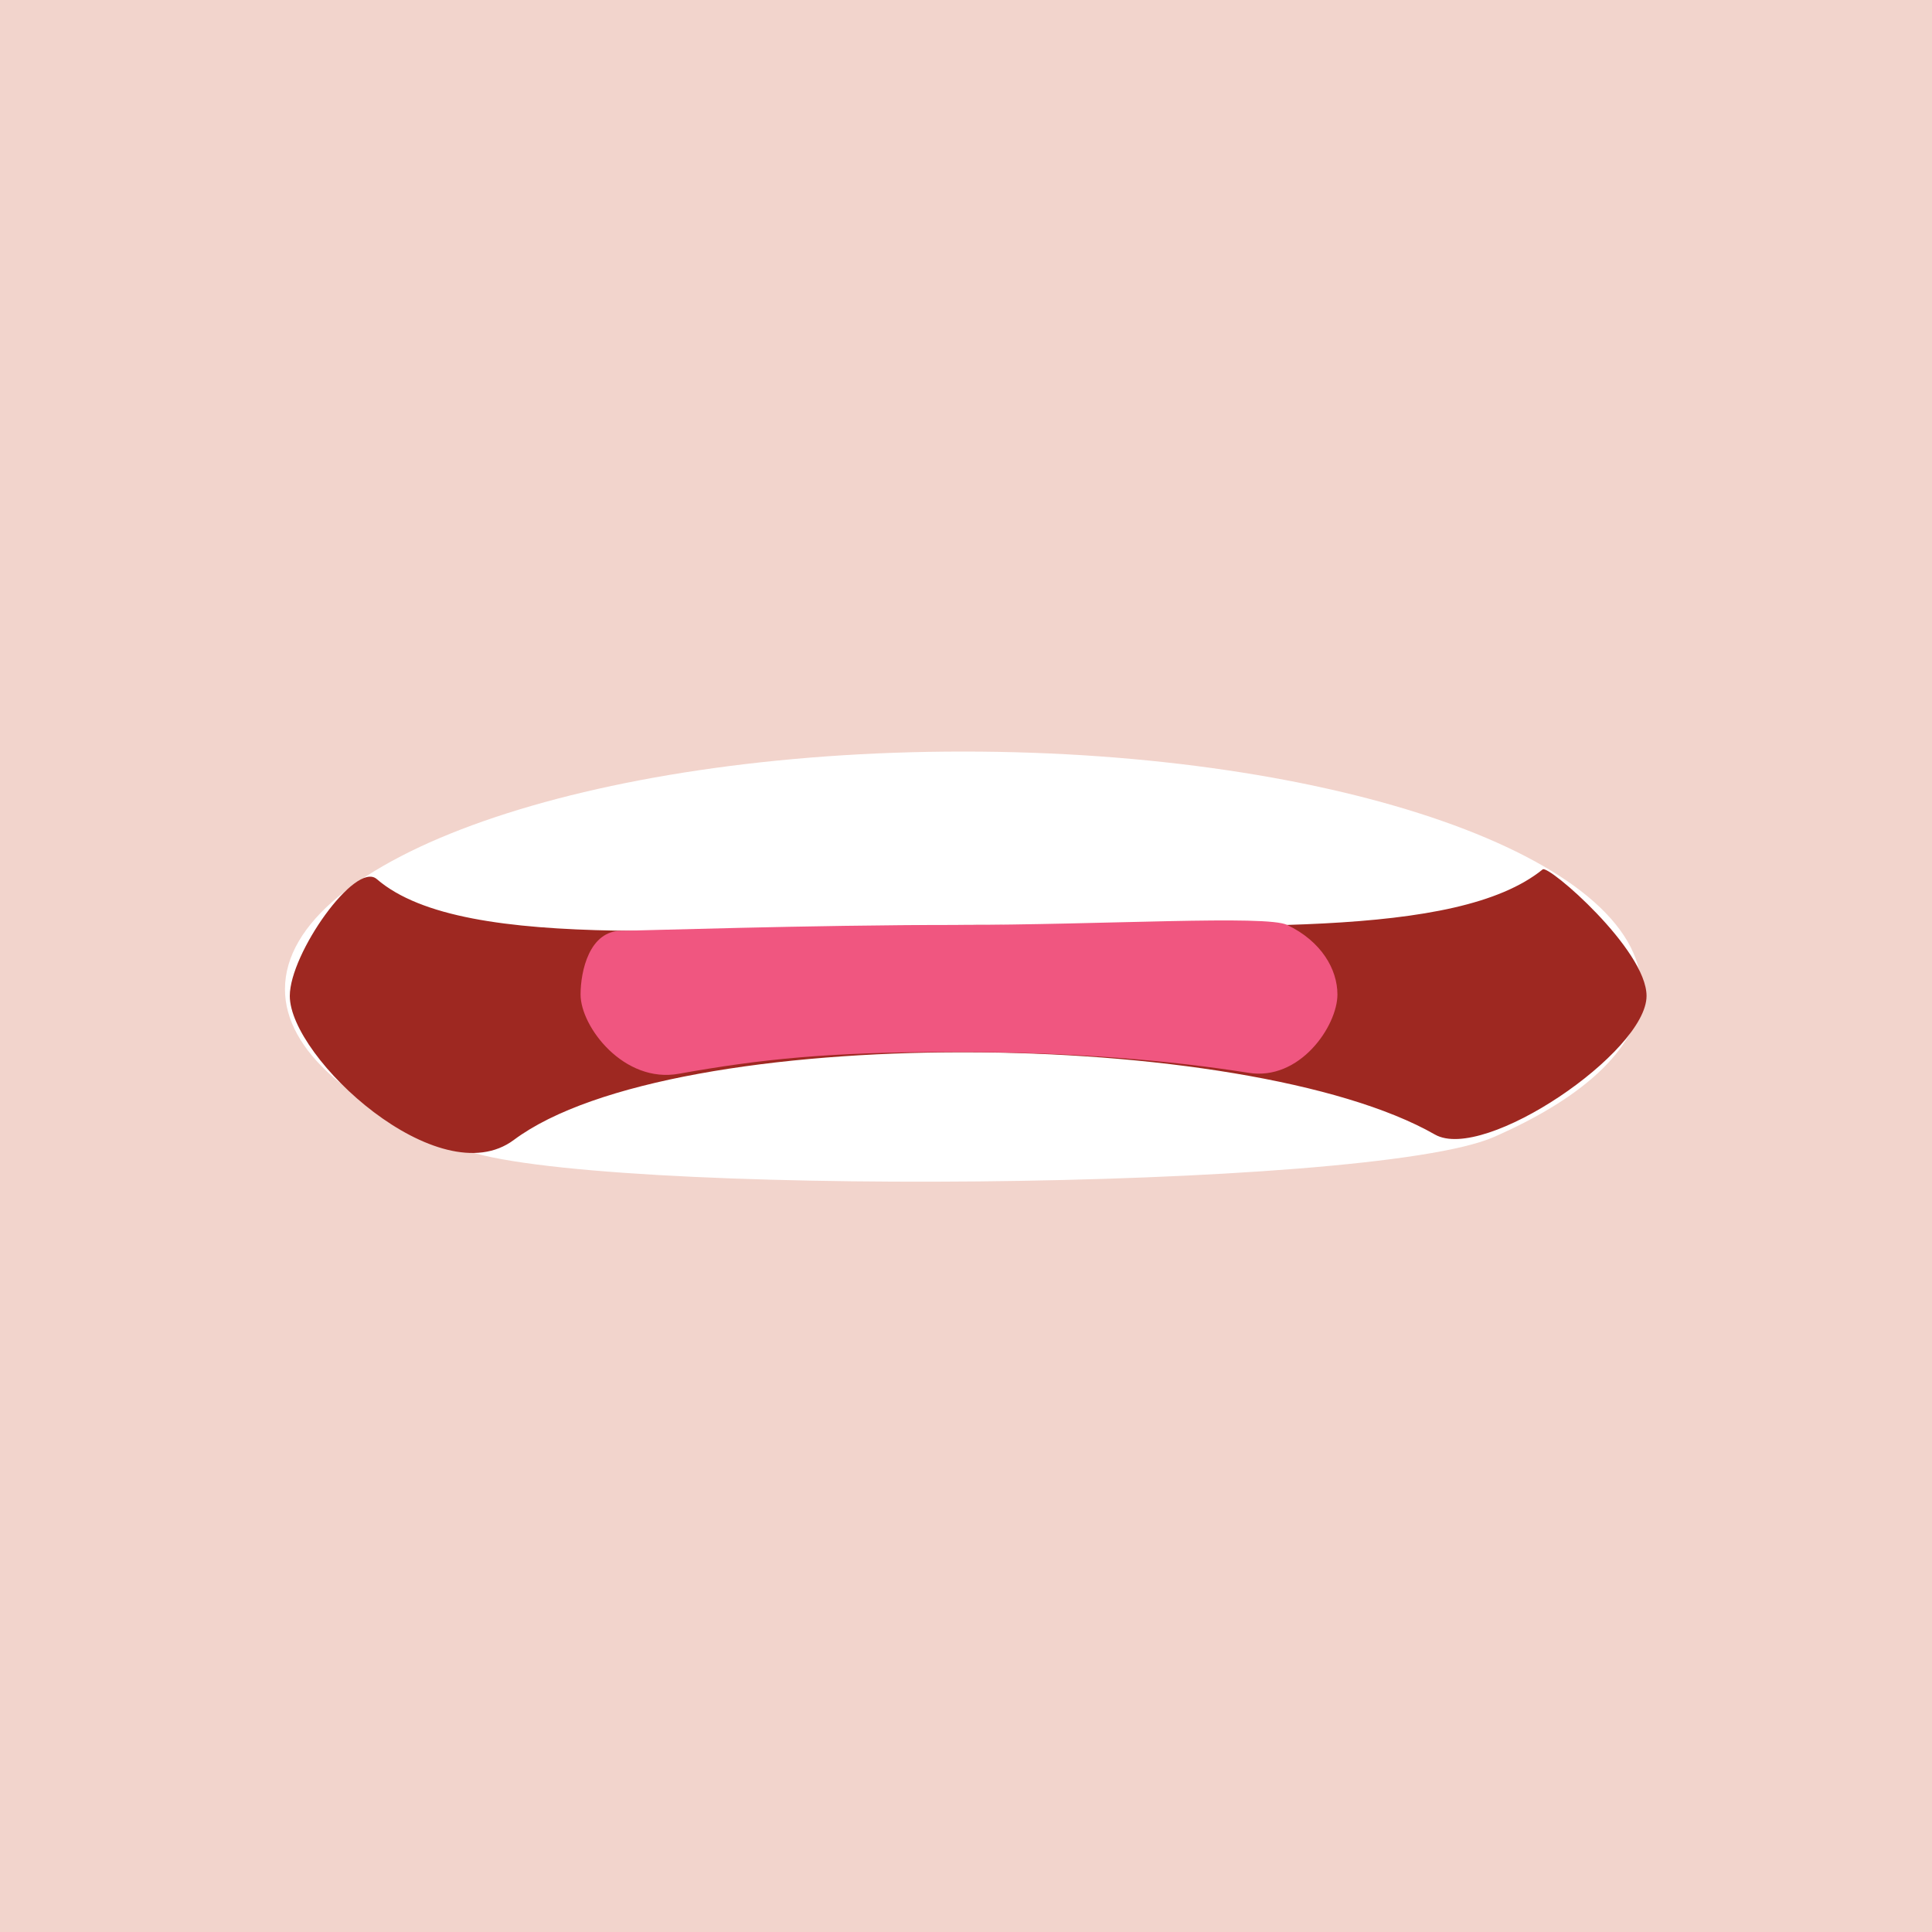
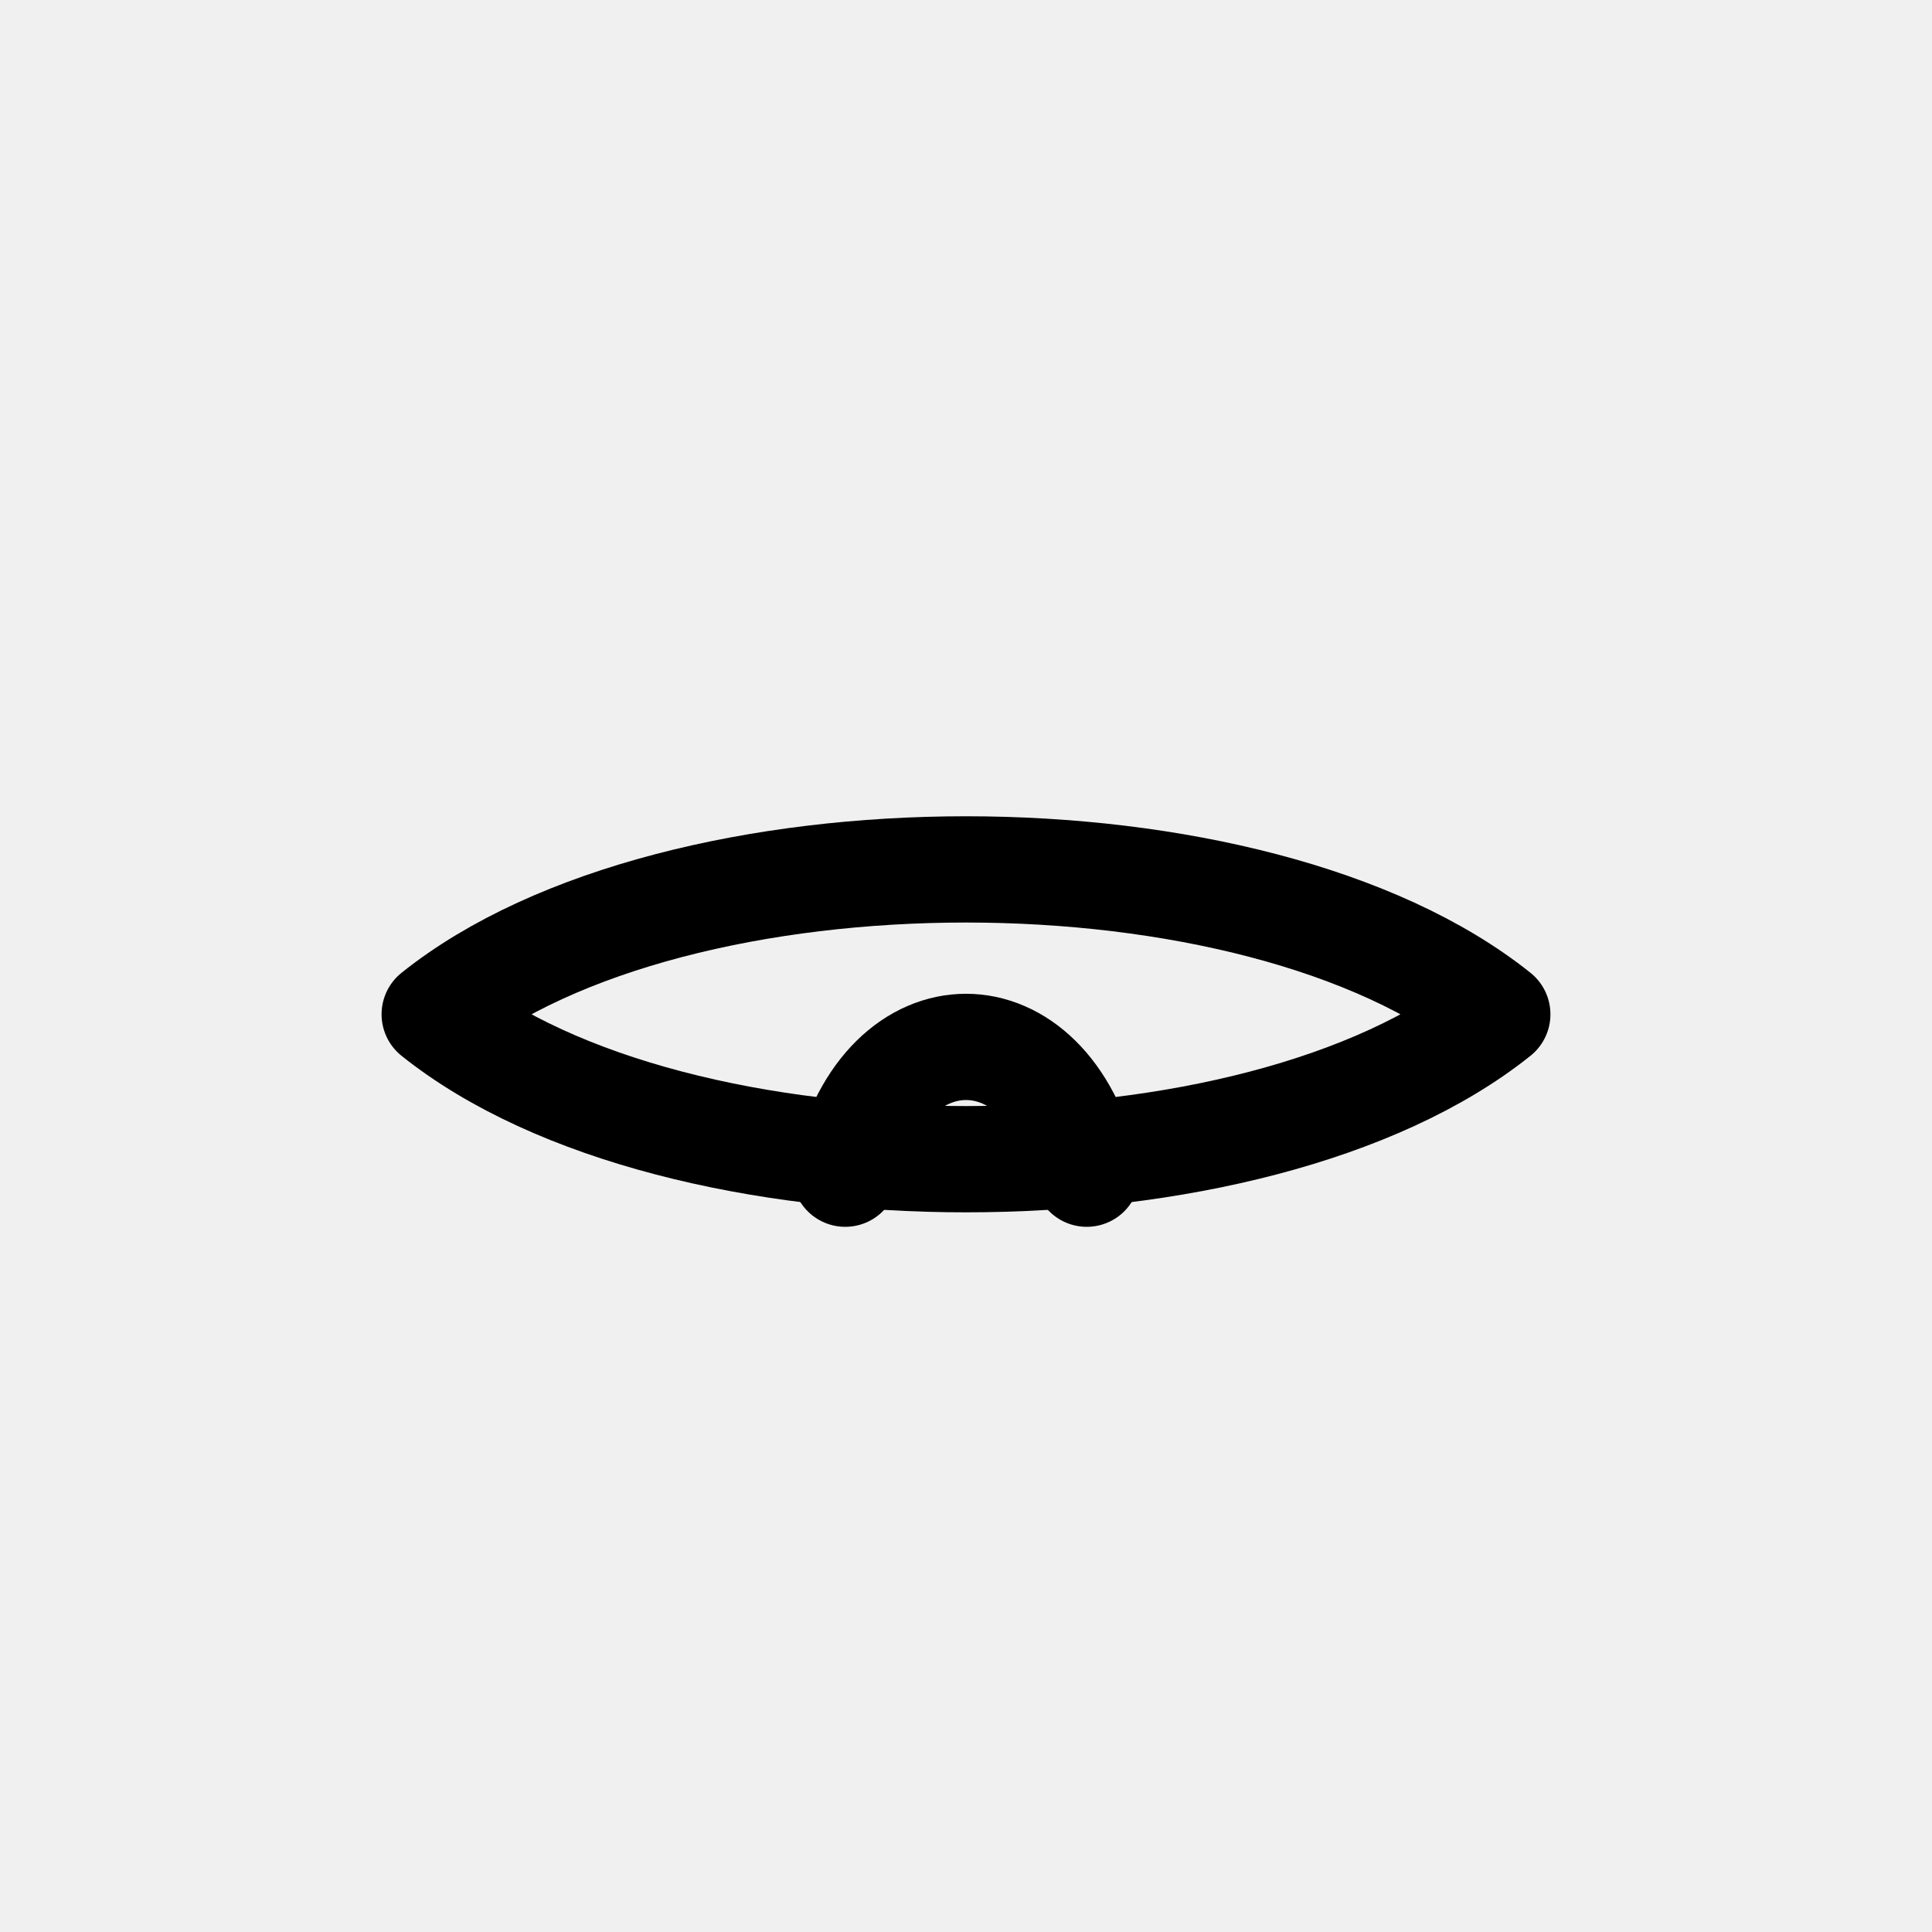
- <svg xmlns="http://www.w3.org/2000/svg" viewBox="0 0 40 40">
-   <g id="a" />
-   <g id="b">
-     <g id="c">
-       <rect width="40" height="40" fill="#f2d4cc" />
-       <g>
-         <path d="M33.99,20.47c0,1.16-1.14,2.23-3.06,3.07-2.57,1.13-18.8,1.24-21.37,.25-2.27-.87-3.66-2.04-3.66-3.31,0-2.72,6.29-4.92,14.04-4.92s14.04,2.2,14.04,4.92Z" fill="#fff" />
-         <path d="M34.09,20.62c0,1.16-3.36,3.45-4.38,2.87-3.9-2.23-15.77-2.35-19.07,.11-1.55,1.16-4.64-1.7-4.64-2.98,0-.88,1.36-2.8,1.8-2.42,1.83,1.58,7.21,.95,12.47,.95s9.88,.3,11.67-1.15c.12-.1,2.15,1.66,2.15,2.62Z" fill="#9e2821" />
-         <path d="M27.69,20.59c0,.65-.78,1.8-1.85,1.62-1.58-.25-3.56-.43-6.13-.43s-3.97,.15-5.65,.45c-1.14,.21-2.04-.97-2.04-1.64,0-.48,.18-1.33,.86-1.32,.33,0,3.87-.12,6.91-.12s6.44-.21,6.86,0c.71,.34,1.04,.92,1.04,1.44Z" fill="#f05680" />
-       </g>
-     </g>
-   </g>
+ <svg xmlns="http://www.w3.org/2000/svg" viewBox="0 0 40 40" fill="none" stroke="currentColor" stroke-width="2.2" stroke-linecap="round" stroke-linejoin="round">
+   <path d="M9 21 C14 17 26 17 31 21 C26 25 14 25 9 21 Z" />
+   <path d="M17.5 24.3 C18.3 20.8 21.7 20.8 22.5 24.3" />
</svg>
